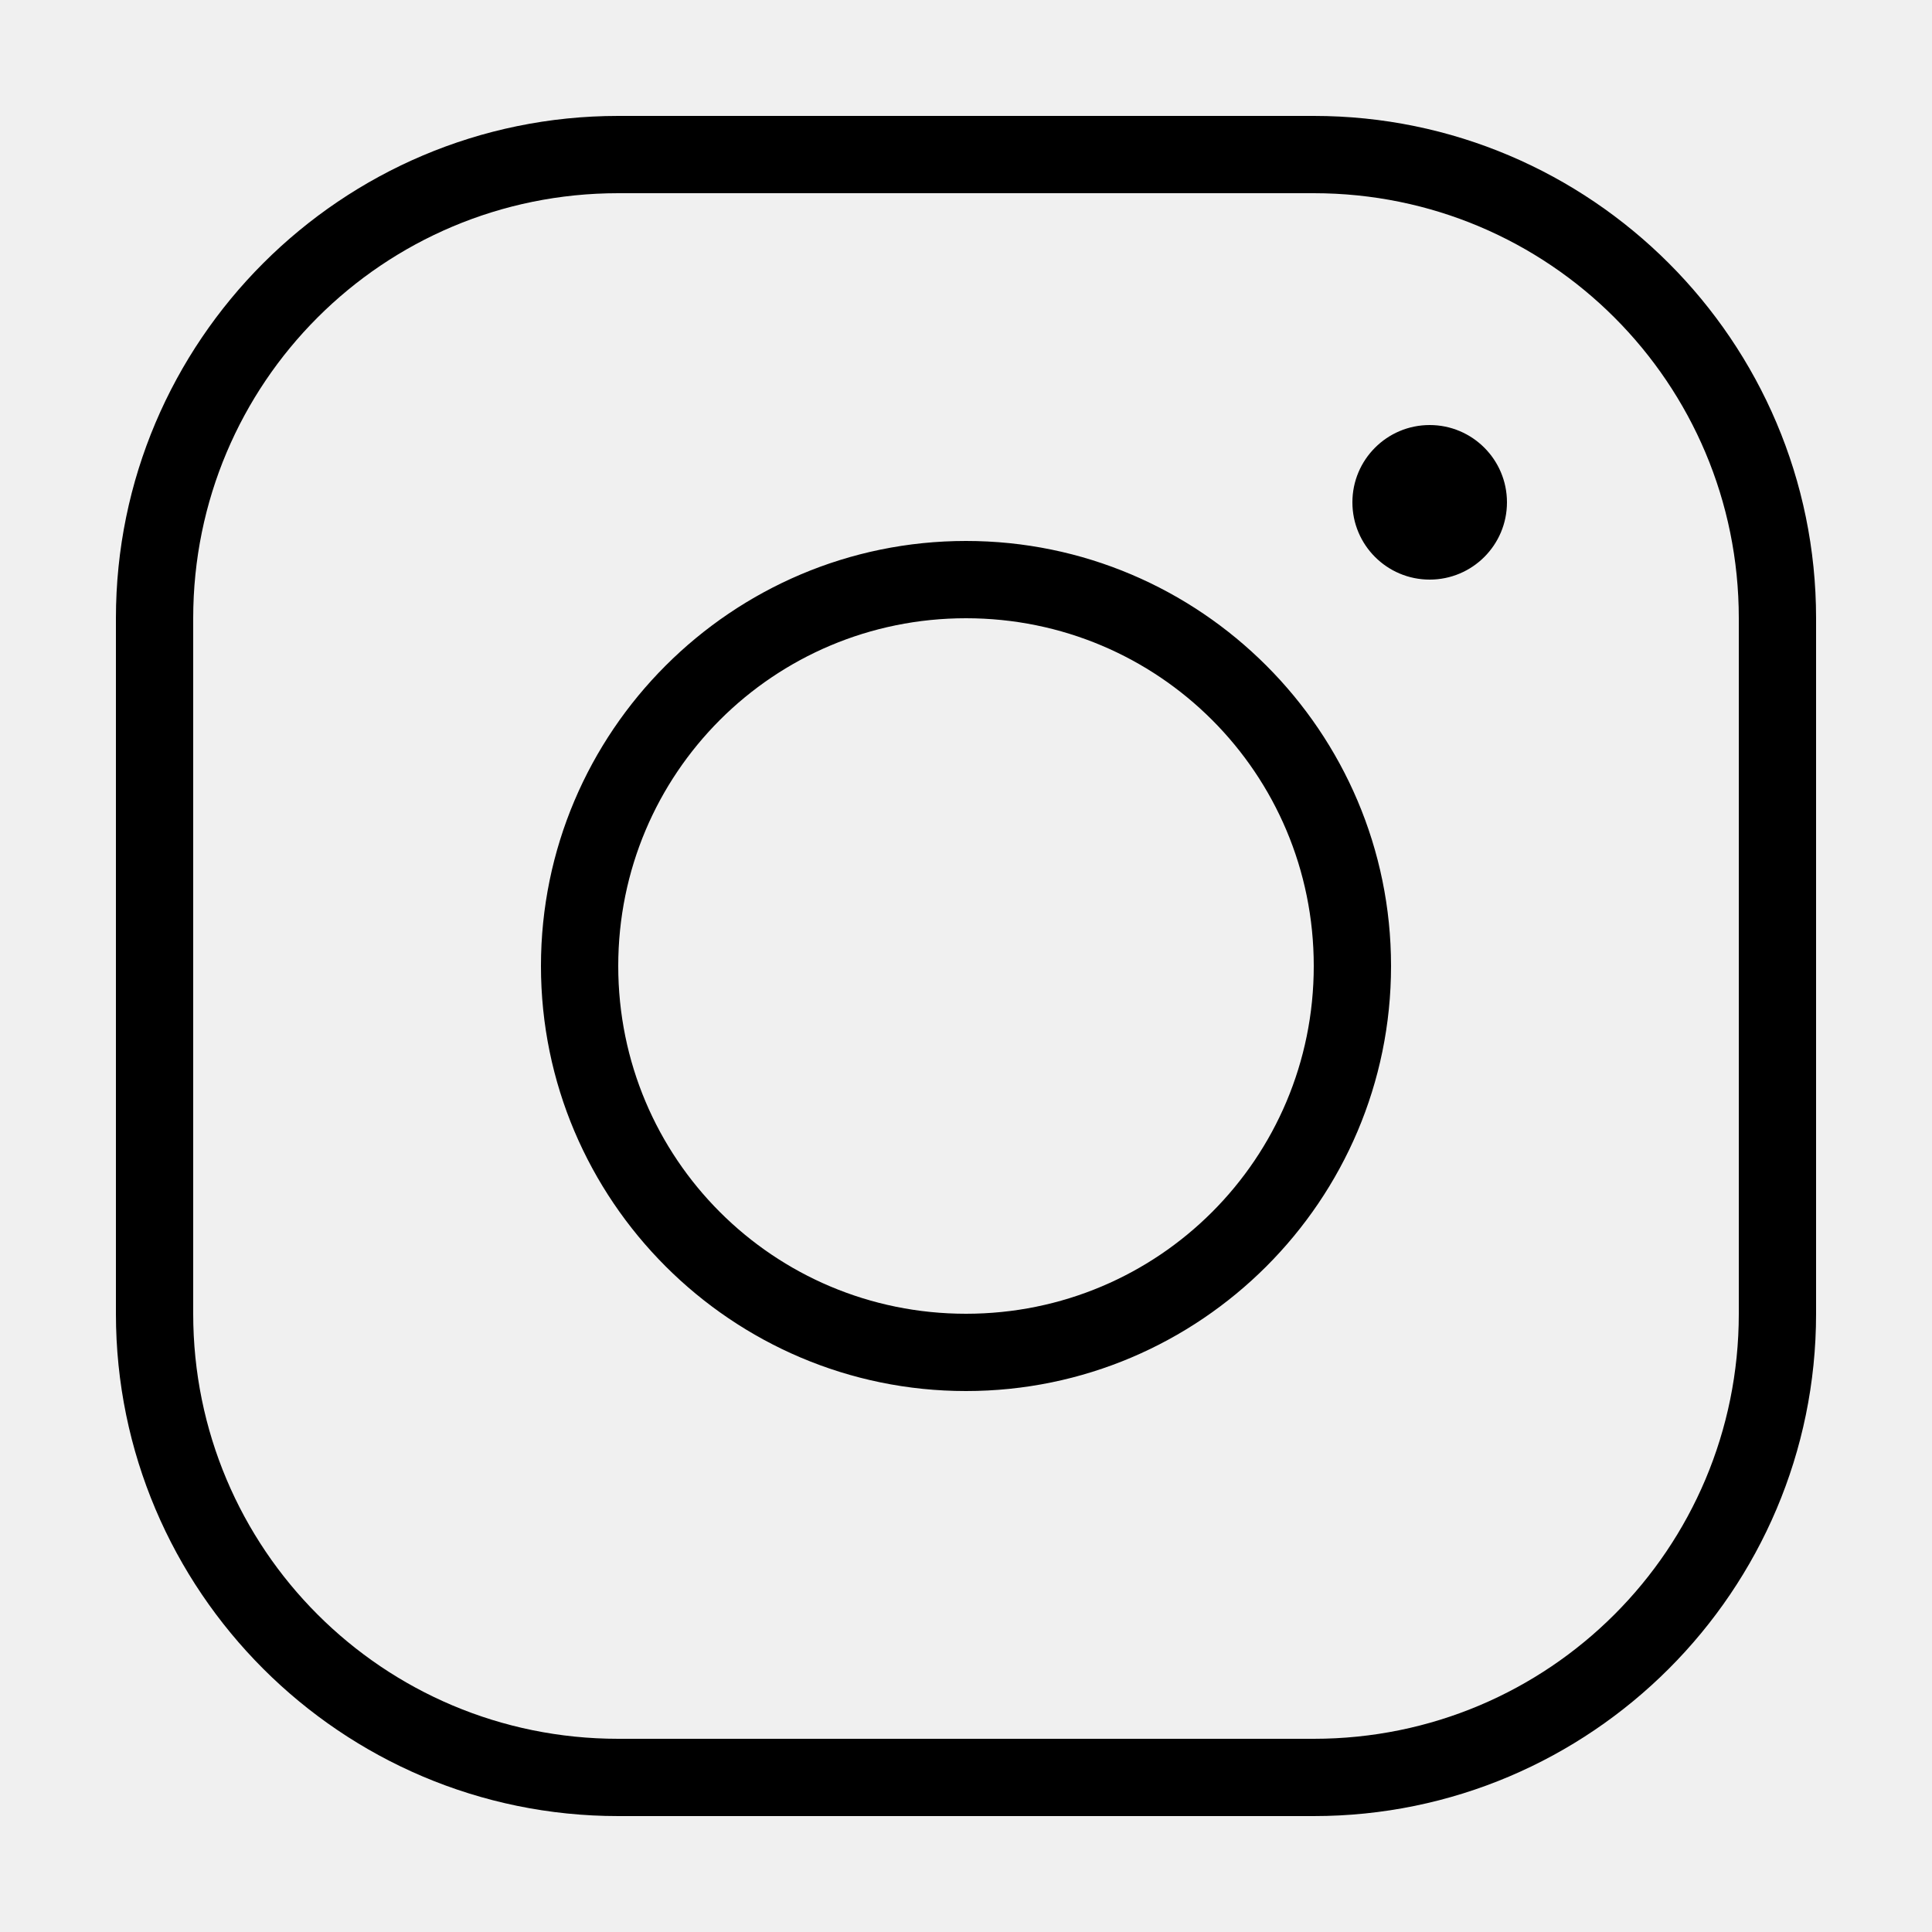
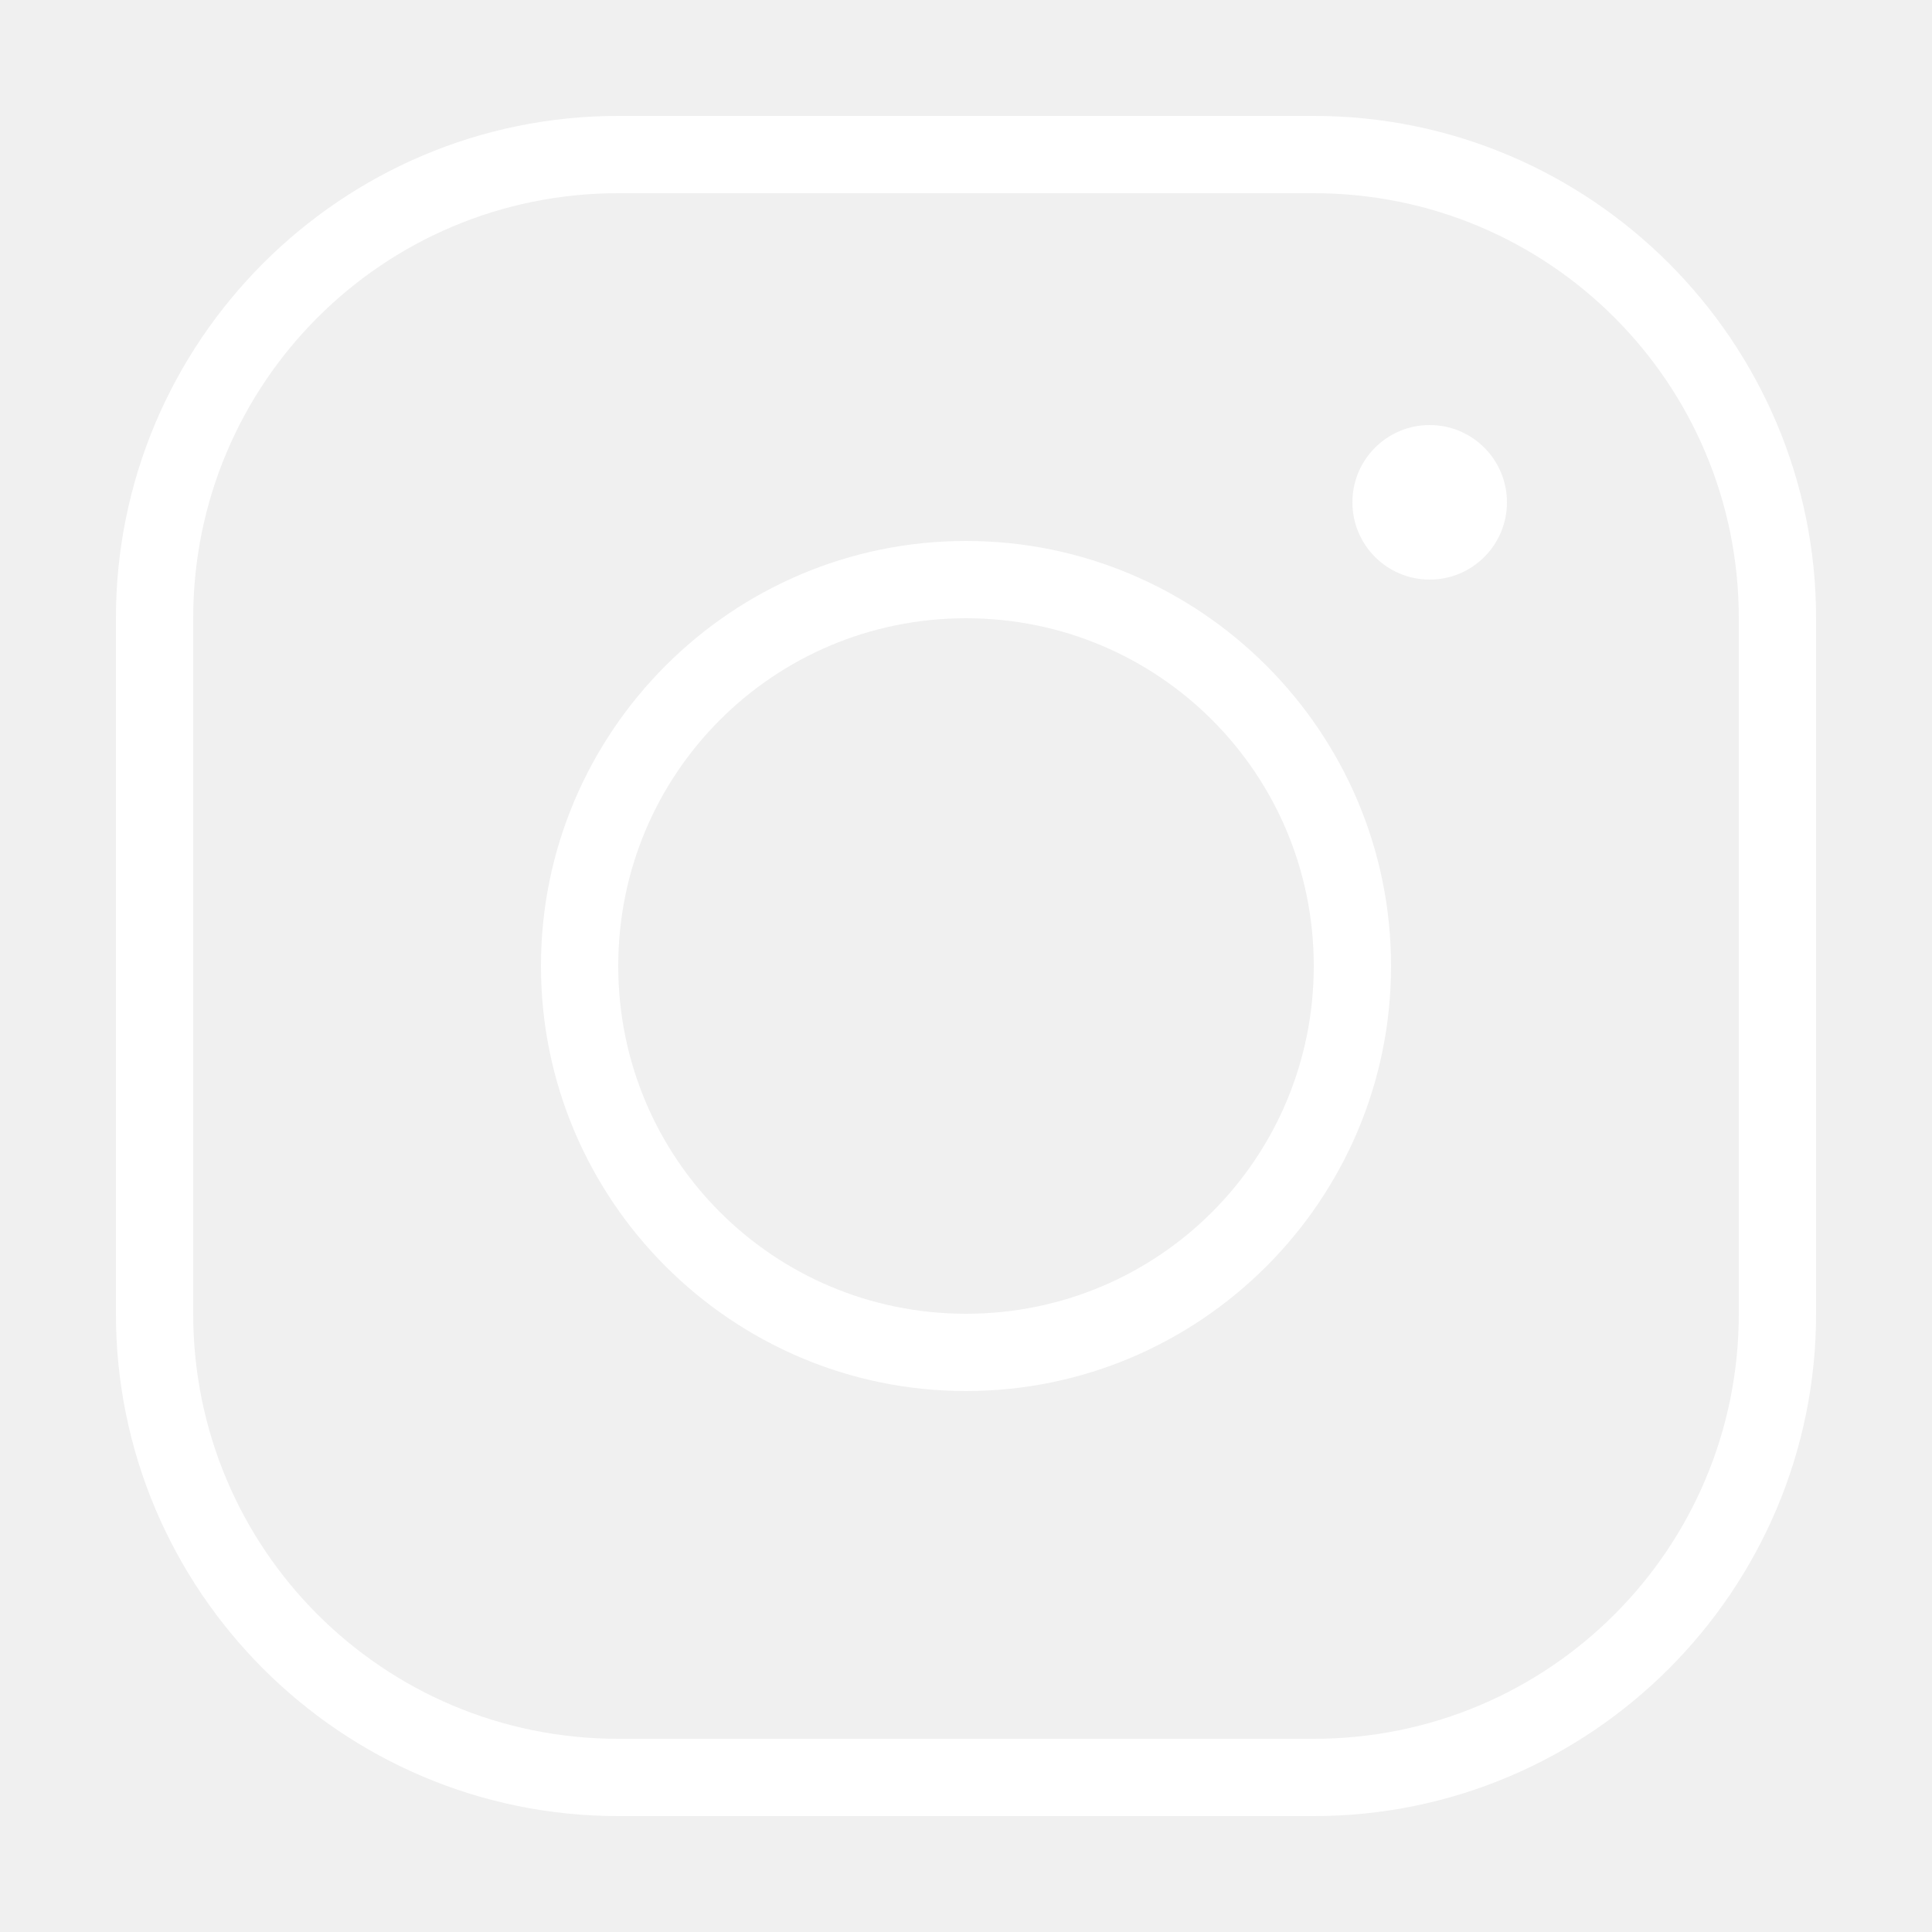
- <svg xmlns="http://www.w3.org/2000/svg" viewBox="0 0 50 50" width="250px" height="250px">
-   <path d="M 16 3 C 8.832 3 3 8.832 3 16 L 3 34 C 3 41.168 8.832 47 16 47 L 34 47 C 41.168 47 47 41.168 47 34 L 47 16 C 47 8.832 41.168 3 34 3 L 16 3 z M 16 5 L 34 5 C 40.086 5 45 9.914 45 16 L 45 34 C 45 40.086 40.086 45 34 45 L 16 45 C 9.914 45 5 40.086 5 34 L 5 16 C 5 9.914 9.914 5 16 5 z M 37 11 A 2 2 0 0 0 35 13 A 2 2 0 0 0 37 15 A 2 2 0 0 0 39 13 A 2 2 0 0 0 37 11 z M 25 14 C 18.937 14 14 18.937 14 25 C 14 31.063 18.937 36 25 36 C 31.063 36 36 31.063 36 25 C 36 18.937 31.063 14 25 14 z M 25 16 C 29.982 16 34 20.018 34 25 C 34 29.982 29.982 34 25 34 C 20.018 34 16 29.982 16 25 C 16 20.018 20.018 16 25 16 z" />
+ <svg xmlns="http://www.w3.org/2000/svg" width="250" height="250" viewBox="0 0 250 250">
+   <path id="Path" fill="#ffffff" stroke="none" d="M 80 15 C 44.162 15 15 44.162 15 80 L 15 170 C 15 205.838 44.162 235 80 235 L 170 235 C 205.838 235 235 205.838 235 170 L 235 80 C 235 44.162 205.838 15 170 15 L 80 15 Z M 80 25 L 170 25 C 200.432 25 225 49.568 225 80 L 225 170 C 225 200.432 200.432 225 170 225 L 80 225 C 49.568 225 25 200.432 25 170 L 25 80 C 25 49.568 49.568 25 80 25 Z M 185 55 C 179.477 55 175 59.477 175 65 C 175 70.523 179.477 75 185 75 C 190.523 75 195 70.523 195 65 C 195 59.477 190.523 55 185 55 Z M 125 70 C 94.684 70 70 94.684 70 125 C 70 155.316 94.684 180 125 180 C 155.316 180 180 155.316 180 125 C 180 94.684 155.316 70 125 70 Z M 125 80 C 149.912 80 170 100.088 170 125 C 170 149.912 149.912 170 125 170 C 100.088 170 80 149.912 80 125 C 80 100.088 100.088 80 125 80 Z" />
</svg>
